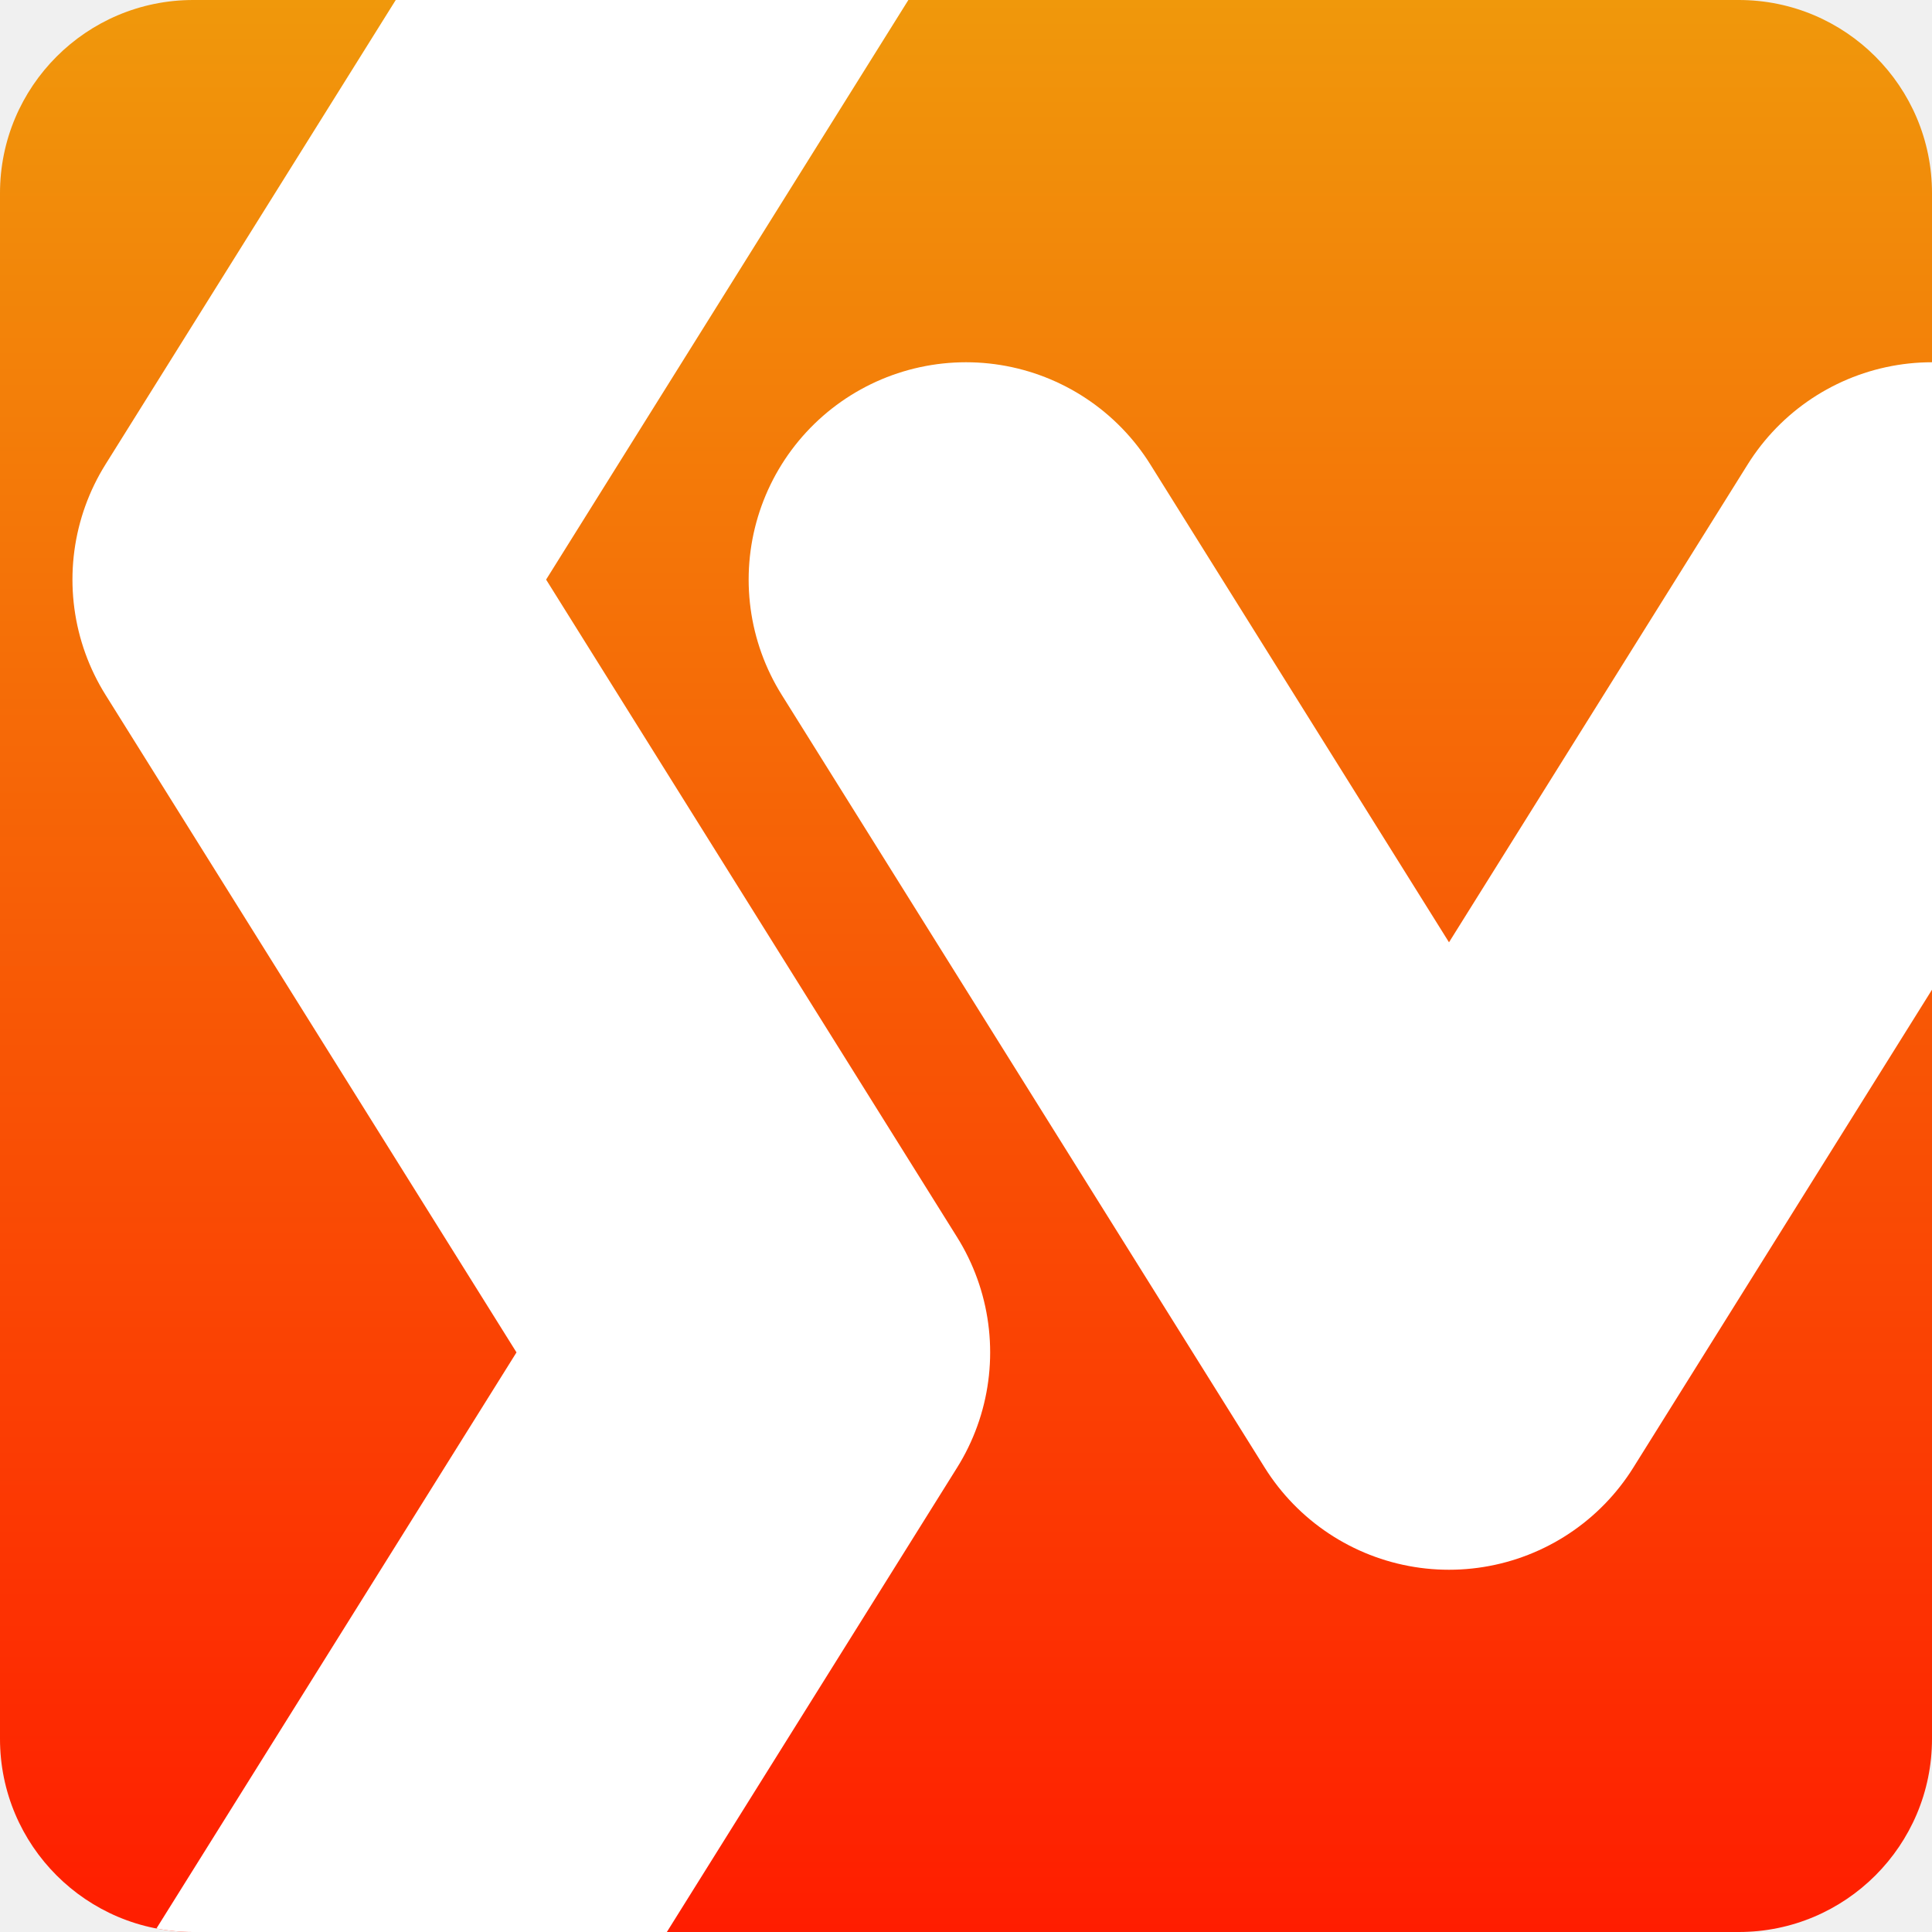
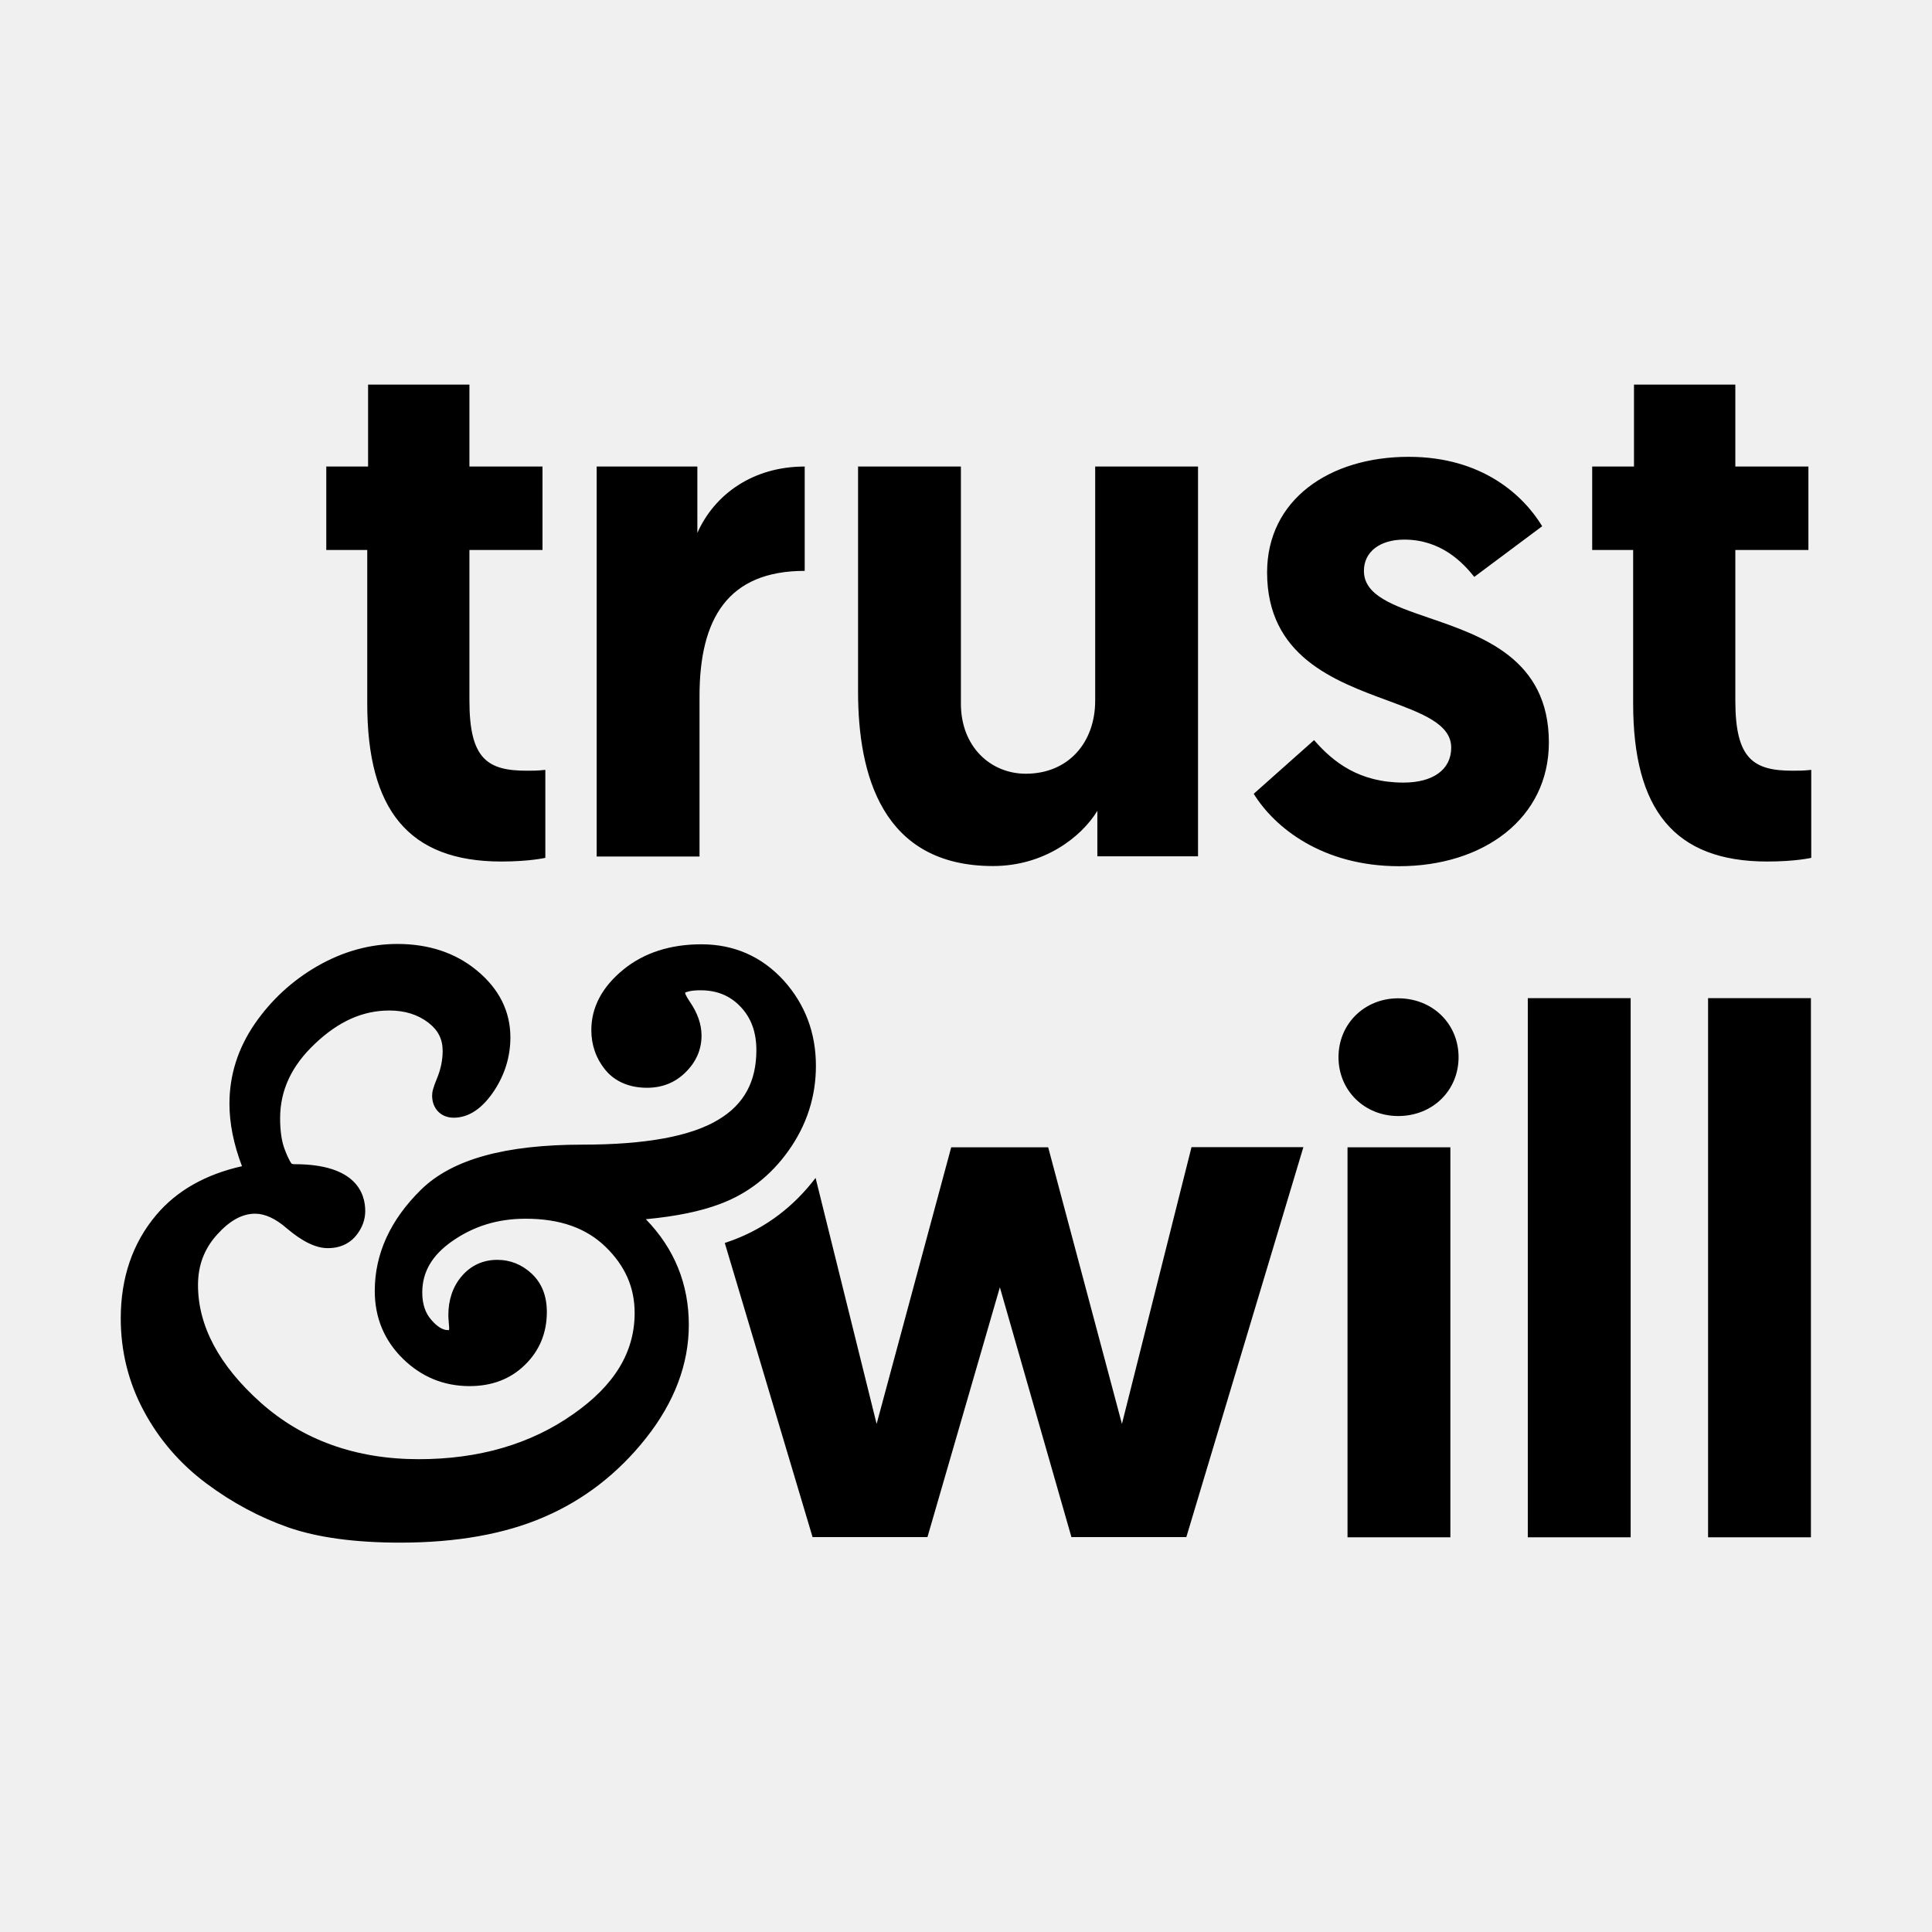
- <svg xmlns="http://www.w3.org/2000/svg" viewBox="0 0 800 800">
-   <linearGradient id="a" gradientUnits="userSpaceOnUse" x1="400" x2="400" y1="0" y2="800">
-     <stop offset="0" stop-color="#f0980b" />
-     <stop offset="1" stop-color="#ff1d00" />
-   </linearGradient>
-   <clipPath id="b">
-     <rect height="800" rx="80" width="800" />
-   </clipPath>
-   <rect fill="url(#a)" height="800" rx="80" width="800" />
-   <g style="clip-path:url(#b);fill:none;stroke:#fff;stroke-linecap:round;stroke-linejoin:round;stroke-width:180">
-     <path d="m320-80-200 320 200 320-200 320" />
-     <path d="m400 240 200 320 200-320" />
+ <svg xmlns="http://www.w3.org/2000/svg" width="800" height="800" viewBox="0 0 800 800" fill="none">
+   <g transform="translate(50.000 159.249) scale(4.046243)">
+     <path fill-rule="evenodd" clip-rule="evenodd" d="M68.351 78.379C70.199 75.778 71.141 72.869 71.141 69.72C71.141 66.332 70.028 63.405 67.838 60.975C65.596 58.528 62.772 57.279 59.418 57.279C56.235 57.279 53.548 58.151 51.46 59.846C49.27 61.625 48.157 63.713 48.157 66.058C48.157 67.581 48.636 68.95 49.561 70.097C50.245 70.952 51.563 71.962 53.856 71.962C55.413 71.962 56.748 71.431 57.809 70.37C58.887 69.309 59.435 68.043 59.435 66.623C59.435 65.459 59.024 64.295 58.22 63.131C57.792 62.498 57.741 62.259 57.758 62.224C57.895 62.156 58.306 61.985 59.332 61.985C61.01 61.985 62.344 62.532 63.422 63.662C64.518 64.808 65.048 66.28 65.048 68.111C65.048 71.329 63.782 73.656 61.181 75.213C58.391 76.925 53.702 77.781 47.285 77.781C39.31 77.781 33.885 79.287 30.719 82.401C27.587 85.482 25.995 88.956 25.995 92.755C25.995 95.476 26.954 97.803 28.87 99.686C30.77 101.551 33.063 102.492 35.699 102.492C37.975 102.492 39.874 101.774 41.346 100.336C42.835 98.899 43.605 97.067 43.605 94.911C43.605 93.268 43.092 91.968 42.065 90.992C41.055 90.051 39.874 89.572 38.522 89.572C37.068 89.572 35.801 90.154 34.86 91.283C33.97 92.344 33.525 93.679 33.525 95.236C33.525 95.39 33.542 95.681 33.577 96.109L33.611 96.537C33.611 96.64 33.594 96.708 33.594 96.759C33.559 96.759 33.508 96.759 33.457 96.759C32.961 96.759 32.396 96.417 31.814 95.75C31.164 95.031 30.856 94.09 30.856 92.909C30.856 90.821 31.848 89.11 33.902 87.672C36.127 86.115 38.591 85.362 41.432 85.362C44.94 85.362 47.627 86.303 49.629 88.254C51.614 90.188 52.59 92.395 52.59 94.997C52.59 99.018 50.536 102.407 46.292 105.367C41.945 108.431 36.64 109.971 30.496 109.971C24.061 109.971 18.619 108.02 14.307 104.17C10.063 100.37 7.906 96.332 7.906 92.156C7.906 90.136 8.54 88.442 9.874 86.971C11.158 85.55 12.424 84.848 13.759 84.848C14.752 84.848 15.83 85.345 16.959 86.32C18.585 87.706 19.971 88.374 21.186 88.374C22.727 88.374 23.617 87.672 24.096 87.073C24.712 86.303 25.02 85.465 25.02 84.575C25.02 82.778 24.079 79.783 17.815 79.783C17.558 79.783 17.49 79.731 17.49 79.731C17.473 79.714 17.233 79.458 16.788 78.294C16.463 77.455 16.309 76.377 16.309 75.094C16.309 72.219 17.473 69.72 19.869 67.461C22.282 65.168 24.763 64.055 27.484 64.055C29.076 64.055 30.393 64.466 31.489 65.305C32.481 66.075 32.943 66.982 32.943 68.197C32.943 69.104 32.755 70.028 32.396 70.918C31.951 71.979 31.865 72.407 31.865 72.766C31.865 74.101 32.772 75.025 34.073 75.025C35.613 75.025 37.016 74.084 38.231 72.236C39.31 70.593 39.874 68.762 39.874 66.811C39.874 64.141 38.728 61.848 36.452 59.965C34.261 58.151 31.523 57.244 28.306 57.244C25.482 57.244 22.727 58.014 20.108 59.52C17.524 61.009 15.385 62.995 13.708 65.425C11.996 67.923 11.124 70.661 11.124 73.588C11.124 75.607 11.552 77.746 12.407 79.988C8.659 80.827 5.716 82.504 3.628 84.985C1.215 87.843 0 91.403 0 95.561C0 98.916 0.787 102.116 2.362 105.042C3.919 107.952 6.075 110.45 8.762 112.452C11.398 114.42 14.221 115.926 17.148 116.953C20.091 117.98 23.942 118.511 28.597 118.511C34.33 118.511 39.292 117.638 43.314 115.892C47.387 114.147 50.895 111.426 53.753 107.815C56.663 104.135 58.134 100.233 58.134 96.229C58.134 92.053 56.663 88.425 53.736 85.413C56.817 85.122 59.332 84.609 61.318 83.856C64.141 82.812 66.52 80.964 68.351 78.379Z" fill="black" />
+     <path fill-rule="evenodd" clip-rule="evenodd" d="M25.311 0H35.682V8.386H43.16V16.925H35.682V32.344C35.682 38.3 37.513 39.515 41.552 39.515C42.236 39.515 42.613 39.515 43.451 39.429V48.431C43.451 48.431 41.843 48.808 38.95 48.808C29.418 48.808 25.226 43.468 25.226 32.635V16.925H21.033V8.386H25.311V0ZM69.994 19.064C62.139 19.064 59.23 23.942 59.23 31.882V48.294H48.705V8.386H59.008V15.18C60.77 11.209 64.723 8.386 69.994 8.386V19.064ZM75.454 8.386V31.42C75.454 39.892 77.901 49.27 89.264 49.27C94.45 49.27 98.266 46.36 99.943 43.622V48.277H110.245V8.386H99.72V32.344C99.72 36.623 96.982 39.823 92.618 39.823C89.025 39.823 85.978 37.068 85.978 32.653V8.386H75.454ZM115.944 41.877L122.122 36.383C124.107 38.676 126.777 40.73 131.278 40.73C134.255 40.73 136.155 39.429 136.155 37.153C136.155 34.74 133.194 33.645 129.635 32.327C124.193 30.325 117.313 27.792 117.313 19.218C117.313 11.808 123.645 7.393 131.808 7.393C139.355 7.393 143.565 11.363 145.465 14.495L138.517 19.68C137.302 18.157 135.077 15.864 131.346 15.864C128.899 15.864 127.222 17.079 127.222 19.064C127.222 21.597 130.251 22.624 133.879 23.873C139.321 25.739 146.149 28.049 146.149 36.623C146.149 44.409 139.441 49.287 130.816 49.287C122.961 49.287 118.066 45.316 115.944 41.877ZM165.231 0H154.86V8.386H150.582V16.925H154.774V32.635C154.774 43.468 158.967 48.808 168.499 48.808C171.409 48.808 173 48.431 173 48.431V39.429C172.162 39.515 171.785 39.515 171.101 39.515C167.062 39.515 165.231 38.3 165.231 32.344V16.925H172.709V8.386H165.231V0Z" fill="black" />
+     <path fill-rule="evenodd" clip-rule="evenodd" d="M154.518 117.963H143.993V62.789H154.518V117.963ZM102.458 106.36L94.911 78.055H84.986L77.353 106.36L71.107 81.186C68.865 84.13 66.041 86.269 62.687 87.535C62.396 87.638 62.105 87.741 61.814 87.843L70.799 117.946H82.555L89.966 92.379L97.29 117.946H109.047L121.027 78.037H109.578L102.458 106.36ZM125.544 117.963H136.069V78.055H125.544V117.963ZM162.441 117.963H172.966V62.789H162.441V117.963ZM130.73 74.854C127.29 74.854 124.62 72.253 124.62 68.83C124.62 65.408 127.29 62.806 130.73 62.806C134.238 62.806 136.908 65.408 136.908 68.83C136.908 72.253 134.238 74.854 130.73 74.854Z" fill="black" />
  </g>
</svg>
